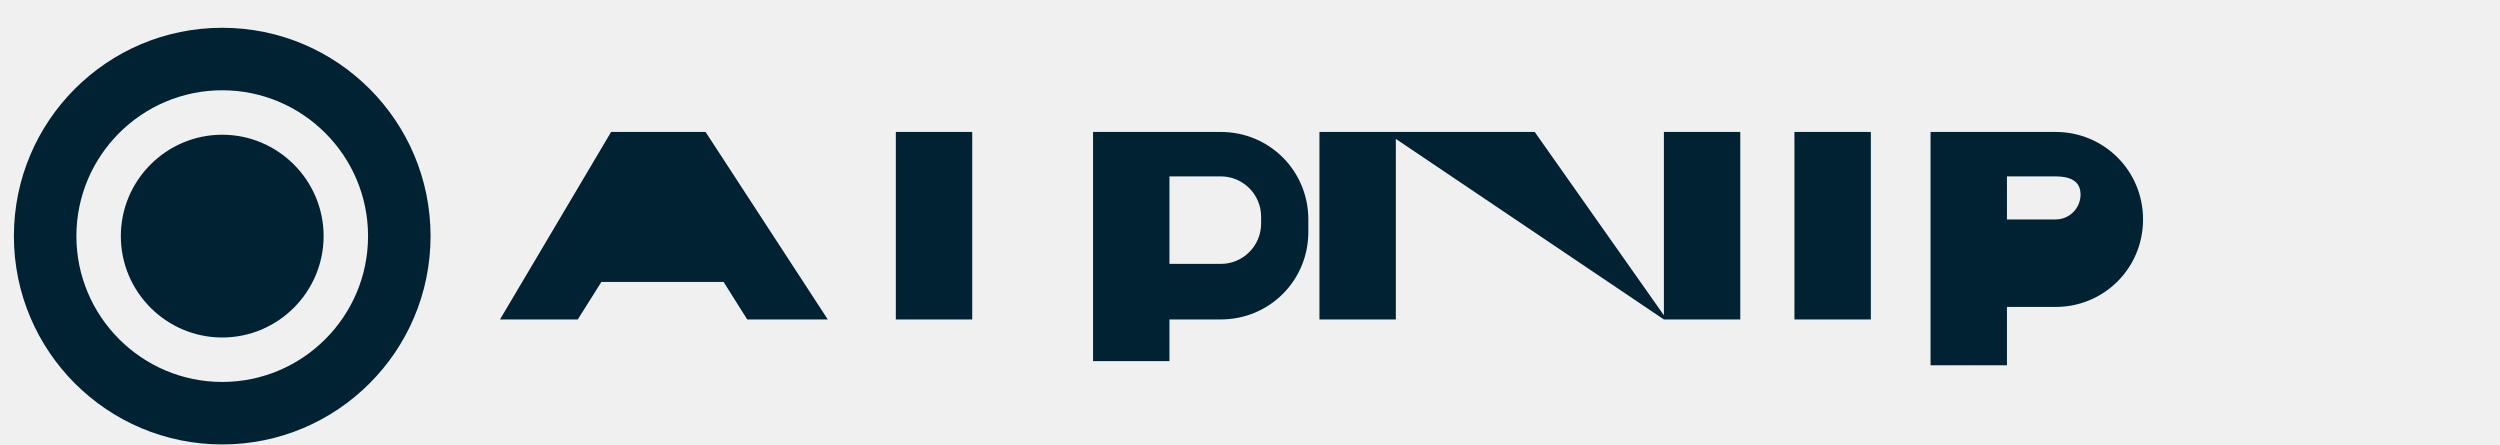
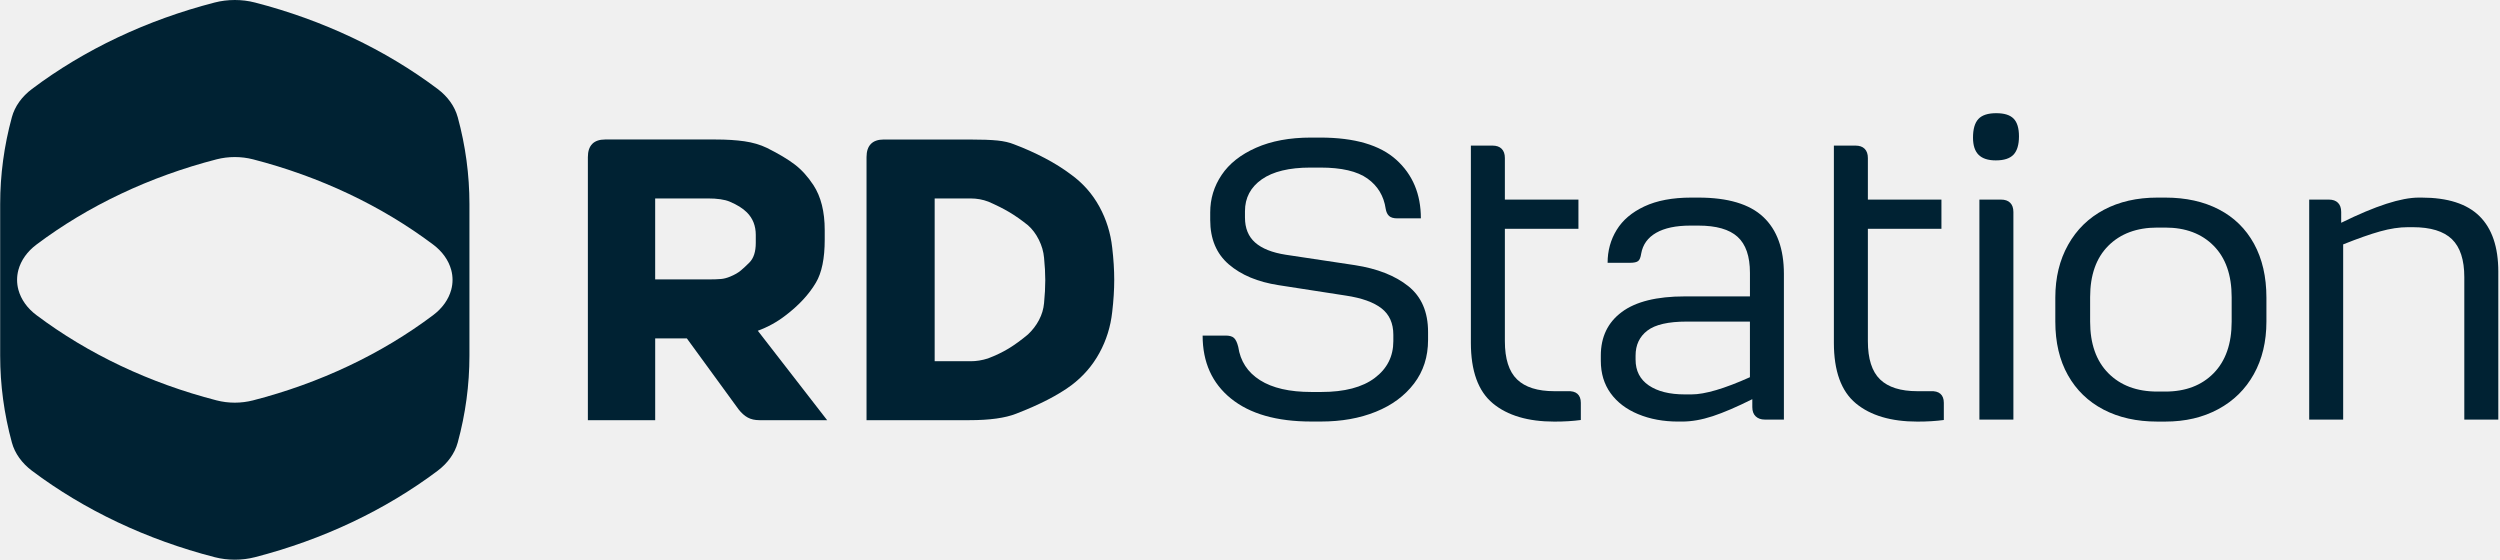
- <svg xmlns="http://www.w3.org/2000/svg" viewBox="0 0 180 32" role="img" aria-label="RD Station">
-   <path fill="#002233" d="M16 2C7.716 2 1 8.716 1 17s6.716 15 15 15 15-6.716 15-15S24.284 2 16 2zm0 4.5c5.79 0 10.5 4.71 10.5 10.5S21.79 27.5 16 27.5 5.5 22.79 5.5 17 10.21 6.5 16 6.5zm0 3.2c-4.02 0-7.3 3.28-7.3 7.3s3.28 7.3 7.3 7.3 7.3-3.28 7.3-7.3-3.28-7.3-7.3-7.3z" />
-   <path fill="#002233" d="M44 9.5h6.8l8.8 13.5H53.8l-1.7-2.7H43.3l-1.7 2.7H36l8-13.5zm2.8 7.8 2.9-4.7 2.9 4.7H46.8zM64.5 9.5h5.5v13.5h-5.5V9.5zm14.2 0h9.2c3.5 0 6.3 2.8 6.3 6.3v.9c0 3.5-2.8 6.3-6.3 6.3h-3.7v3h-5.5V9.5zm5.5 3.2v6.3h3.7c1.6 0 2.9-1.3 2.9-2.9v-.5c0-1.6-1.3-2.9-2.9-2.9h-3.7zm20.8-3.2h5.5l9.3 13.2V9.5h5.5v13.5h-5.5L100.5 10v13h-5.5V9.5zm24.2 0h5.5v13.5h-5.5V9.5zm9.8 0h9c3.5 0 6.3 2.8 6.3 6.3s-2.8 6.3-6.3 6.3h-3.5v4.2h-5.5V9.5zm5.5 3.2v3.1h3.5c1 0 1.8-.8 1.8-1.8s-.8-1.3-1.8-1.3h-3.5z" />
+ <svg xmlns="http://www.w3.org/2000/svg" width="1340" height="300" viewBox="0 0 1340 300" fill="none">
+   <g clip-path="url(#clip0_15_11)">
+     <path d="M245.331 62.79C243.742 56.97 239.944 51.72 234.576 47.69C206.479 26.57 173.055 10.76 136.692 1.36C133.163 0.45 129.515 0 125.857 0C122.198 0 118.55 0.45 115.022 1.36C78.649 10.76 45.224 26.57 17.127 47.69C11.76 51.72 7.951 56.98 6.372 62.79C2.184 78.13 0.095 93.76 0.095 109.38V190.62C0.095 206.25 2.184 221.88 6.372 237.21C7.951 243.03 11.76 248.28 17.127 252.32C45.224 273.43 78.649 289.25 115.022 298.64C118.55 299.55 122.198 300 125.857 300C129.515 300 133.173 299.55 136.692 298.64C173.055 289.25 206.489 273.43 234.586 252.32C239.954 248.28 243.762 243.03 245.341 237.21C249.529 221.88 251.619 206.25 251.619 190.62V109.38C251.619 93.76 249.529 78.13 245.341 62.79M241.853 155.33C240.434 160.52 237.085 165.22 232.168 168.92C218.374 179.28 203.161 188.44 186.948 196.1C170.746 203.78 153.474 210 135.622 214.6C132.444 215.41 129.175 215.83 125.857 215.83C122.538 215.83 119.26 215.42 116.091 214.6C98.24 210 80.968 203.77 64.765 196.1C48.553 188.43 33.35 179.28 19.546 168.92C14.618 165.23 11.27 160.52 9.86 155.33C8.921 151.84 8.921 148.17 9.86 144.68C11.27 139.49 14.618 134.79 19.546 131.09C33.34 120.73 48.553 111.57 64.765 103.91C80.968 96.23 98.24 90.01 116.091 85.4C119.26 84.59 122.538 84.18 125.857 84.18C129.175 84.18 132.454 84.59 135.622 85.4C153.474 90.01 170.746 96.24 186.948 103.91C203.161 111.58 218.374 120.73 232.168 131.09C237.085 134.78 240.434 139.48 241.853 144.68C242.803 148.17 242.803 151.84 241.853 155.33Z" fill="#002233" />
+     <path d="M317.448 77.13C319.017 75.56 321.316 74.77 324.325 74.77H383.607C389.475 74.77 394.632 75.1 399.08 75.74C403.518 76.39 407.526 77.57 411.105 79.29C417.402 82.44 422.379 85.41 426.038 88.21C429.686 91 433.025 94.69 436.033 99.28C440.041 105.44 442.05 113.47 442.05 123.35V128.5C442.05 138.53 440.471 146.2 437.333 151.49C433.604 157.8 428.167 163.67 421 169.11C416.562 172.55 411.624 175.28 406.187 177.28L443.35 225.21H407.037C404.608 225.21 402.529 224.75 400.809 223.81C399.09 222.88 397.441 221.42 395.872 219.41L368.155 181.38H351.182V225.22H315.099V84.23C315.099 81.09 315.879 78.72 317.458 77.14M386.296 149.56C387.935 149.42 389.625 148.99 391.344 148.27C393.773 147.27 395.712 146.16 397.141 144.94C398.58 143.72 400.08 142.32 401.659 140.74C403.948 138.46 405.097 134.94 405.097 130.22V125.92C405.097 121.05 403.518 117.04 400.37 113.88C399.22 112.74 397.901 111.7 396.401 110.77C394.902 109.84 393.143 108.94 391.134 108.08C388.415 106.94 384.477 106.36 379.319 106.36H351.172V149.77H379.319C382.328 149.77 384.647 149.7 386.296 149.55" fill="#002233" />
+     <path d="M466.809 77.14C468.388 75.56 470.677 74.78 473.686 74.78H519.664C526.111 74.78 531.089 74.96 534.597 75.31C538.106 75.67 541.074 76.35 543.513 77.35C549.241 79.5 554.748 81.97 560.056 84.76C565.353 87.55 570.081 90.53 574.239 93.68C580.536 98.27 585.544 103.96 589.272 110.77C593 117.58 595.289 124.92 596.149 132.79C596.869 138.96 597.228 144.69 597.228 149.99C597.228 155.29 596.869 161.02 596.149 167.18C595.289 175.06 593 182.41 589.272 189.21C585.544 196.02 580.536 201.78 574.239 206.52C567.072 211.82 557.197 216.91 544.593 221.77C538.726 224.07 530.419 225.21 519.674 225.21H464.46V84.23C464.46 81.08 465.25 78.72 466.819 77.14M529.54 192.12C533.698 190.55 537.416 188.75 540.715 186.75C544.003 184.74 547.442 182.23 551.02 179.23C553.459 176.94 555.428 174.36 556.927 171.49C558.436 168.63 559.326 165.62 559.616 162.47C560.046 158.03 560.266 153.94 560.266 150.21C560.266 146.48 560.046 142.48 559.616 138.18C559.326 134.88 558.396 131.66 556.827 128.51C555.248 125.36 553.309 122.78 551.02 120.77C547.452 117.91 544.073 115.54 540.935 113.68C537.776 111.82 534.058 109.95 529.76 108.09C526.751 106.94 523.603 106.37 520.314 106.37H500.983V193.62H520.314C523.323 193.62 526.401 193.13 529.55 192.12" fill="#002233" />
+     <path d="M659.82 213.64C649.674 205.42 644.607 194.17 644.607 179.87H657.041C659.03 179.87 660.499 180.3 661.429 181.15C662.358 182.01 663.108 183.58 663.688 185.87C664.827 193.59 668.715 199.56 675.362 203.77C682.009 207.99 691.185 210.1 702.9 210.1H708.257C720.681 210.1 730.217 207.59 736.864 202.59C743.511 197.59 746.829 191.01 746.829 182.87V179.44C746.829 173.3 744.72 168.58 740.512 165.29C736.294 162 729.897 159.71 721.331 158.43L685.328 152.85C674.183 151.13 665.287 147.42 658.64 141.7C651.993 135.99 648.675 128.06 648.675 117.9V113.83C648.675 106.54 650.704 99.86 654.782 93.79C658.85 87.72 664.987 82.85 673.213 79.21C681.42 75.57 691.235 73.74 702.67 73.74H707.597C726.029 73.74 739.633 77.71 748.418 85.64C757.194 93.57 761.592 104.04 761.592 117.04H748.948C746.949 117.04 745.48 116.61 744.55 115.76C743.621 114.91 743.011 113.61 742.731 111.9C741.722 105.04 738.473 99.64 732.976 95.71C727.468 91.78 719.082 89.82 707.797 89.82H702.44C691.015 89.82 682.299 91.93 676.302 96.14C670.305 100.36 667.306 106.04 667.306 113.19V116.61C667.306 122.33 669.125 126.8 672.764 130.01C676.412 133.23 681.869 135.4 689.156 136.54L726.229 142.12C738.223 143.98 747.759 147.73 754.836 153.37C761.902 159.02 765.441 167.2 765.441 177.92V182.21C765.441 191.21 762.942 199 757.934 205.57C752.936 212.14 746.12 217.19 737.474 220.69C728.828 224.19 719.012 225.94 708.017 225.94H702.87C684.298 225.94 669.935 221.83 659.8 213.61" fill="#002233" />
+     <path d="M800.174 216.21C792.318 209.71 788.39 198.88 788.39 183.73V78.04H799.965C802.114 78.04 803.753 78.61 804.892 79.76C806.032 80.91 806.611 82.55 806.611 84.69V106.99H846.043V122.64H806.611V182.89C806.611 192.32 808.79 199.15 813.138 203.36C817.496 207.58 824.173 209.68 833.179 209.68H840.036C842.465 209.54 844.284 210.01 845.493 211.08C846.703 212.15 847.323 213.76 847.323 215.9V225.12C843.165 225.69 838.467 225.98 833.179 225.98C819.036 225.98 808.031 222.72 800.184 216.22" fill="#002233" />
+     <path d="M878.068 222C871.701 219.36 866.784 215.61 863.275 210.75C859.777 205.89 858.038 200.11 858.038 193.38V190.6C858.038 180.59 861.786 172.81 869.283 167.23C876.789 161.66 888.034 158.87 903.037 158.87H937.971V146.22C937.971 137.36 935.752 130.93 931.324 126.92C926.896 122.92 919.899 120.92 910.324 120.92H906.035C898.329 120.92 892.212 122.21 887.714 124.78C883.216 127.35 880.537 131.07 879.678 135.93C879.388 137.93 878.858 139.26 878.078 139.89C877.289 140.54 875.829 140.86 873.68 140.86H861.676C861.676 134.43 863.275 128.57 866.504 123.28C869.722 117.99 874.68 113.78 881.397 110.63C888.114 107.49 896.47 105.91 906.465 105.91H910.324C926.176 105.91 937.781 109.38 945.137 116.31C952.494 123.24 956.172 133.42 956.172 146.86V224.89H945.887C943.888 224.89 942.279 224.32 941.059 223.17C939.85 222.03 939.24 220.39 939.24 218.24V213.96C930.954 218.1 923.877 221.14 918.03 223.07C912.173 225 906.675 225.96 901.528 225.96H899.598C891.602 225.96 884.415 224.64 878.068 221.99M937.961 202.17V172.37H904.096C894.241 172.37 887.204 173.97 882.996 177.2C878.778 180.42 876.669 184.88 876.669 190.6V192.75C876.669 198.75 879.028 203.36 883.746 206.58C888.454 209.79 894.891 211.4 903.027 211.4H906.675C913.812 211.4 924.247 208.33 937.961 202.18" fill="#002233" />
+     <path d="M994.744 216.21C986.888 209.71 982.96 198.88 982.96 183.73V78.04H994.535C996.684 78.04 998.323 78.61 999.462 79.76C1000.6 80.91 1001.18 82.55 1001.18 84.69V106.99H1040.61V122.64H1001.18V182.89C1001.18 192.32 1003.36 199.15 1007.71 203.36C1012.07 207.58 1018.74 209.68 1027.75 209.68H1034.61C1037.03 209.54 1038.85 210.01 1040.06 211.08C1041.27 212.15 1041.89 213.76 1041.89 215.9V225.12C1037.73 225.69 1033.04 225.98 1027.75 225.98C1013.61 225.98 1002.6 222.72 994.754 216.22" fill="#002233" />
+     <path d="M1060.52 82.97C1058.52 80.97 1057.53 77.9 1057.53 73.75C1057.53 69.18 1058.49 65.86 1060.42 63.78C1062.35 61.71 1065.53 60.67 1069.95 60.67C1074.37 60.67 1077.35 61.64 1079.28 63.57C1081.2 65.5 1082.17 68.68 1082.17 73.1C1082.17 77.52 1081.2 80.79 1079.28 82.86C1077.35 84.93 1074.17 85.97 1069.74 85.97C1065.6 85.97 1062.53 84.97 1060.53 82.97M1060.95 106.98H1072.53C1074.68 106.98 1076.31 107.55 1077.46 108.7C1078.6 109.84 1079.18 111.48 1079.18 113.63V224.9H1060.96V106.99L1060.95 106.98Z" fill="#002233" />
+     <path d="M1127.48 219.53C1119.27 215.25 1112.91 209.1 1108.41 201.09C1103.9 193.09 1101.65 183.51 1101.65 172.37V159.51C1101.65 148.79 1103.94 139.36 1108.51 131.21C1113.08 123.06 1119.48 116.81 1127.69 112.44C1135.91 108.09 1145.44 105.91 1156.3 105.91H1160.59C1171.58 105.91 1181.16 108.02 1189.29 112.24C1197.44 116.45 1203.72 122.6 1208.16 130.67C1212.58 138.75 1214.8 148.36 1214.8 159.51V172.37C1214.8 183.09 1212.55 192.49 1208.05 200.56C1203.55 208.64 1197.19 214.89 1188.97 219.32C1180.75 223.76 1171.29 225.97 1160.59 225.97H1156.3C1145.3 225.97 1135.69 223.82 1127.48 219.54M1186.53 200.02C1192.95 193.45 1196.17 184.23 1196.17 172.37V159.29C1196.17 147.43 1192.96 138.24 1186.53 131.74C1180.1 125.24 1171.45 121.98 1160.6 121.98H1156.31C1145.31 121.98 1136.56 125.24 1130.05 131.74C1123.55 138.24 1120.31 147.43 1120.31 159.29V172.37C1120.31 184.23 1123.55 193.45 1130.05 200.02C1136.56 206.59 1145.3 209.88 1156.31 209.88H1160.6C1171.45 209.88 1180.1 206.59 1186.53 200.02Z" fill="#002233" />
+     <path d="M1237.73 106.98H1248.24C1250.38 106.98 1252.02 107.55 1253.16 108.7C1254.3 109.84 1254.88 111.48 1254.88 113.63V119.41C1264.17 114.84 1272.24 111.45 1279.09 109.23C1285.95 107.02 1291.74 105.91 1296.44 105.91H1297.95C1311.95 105.91 1322.3 109.23 1329.02 115.87C1335.73 122.52 1339.09 132.42 1339.09 145.56V224.89H1320.87V148.57C1320.87 139.27 1318.66 132.49 1314.24 128.2C1309.8 123.92 1302.8 121.77 1293.23 121.77H1290.66C1286.08 121.77 1281.12 122.52 1275.76 124.02C1270.41 125.52 1263.79 127.85 1255.94 130.99V224.9H1237.73V106.99V106.98Z" fill="#002233" />
+   </g>
+   <defs>
+     <clipPath id="clip0_15_11">
+       <rect width="1339" height="300" fill="white" transform="translate(0.0949707)" />
+     </clipPath>
+   </defs>
</svg>
